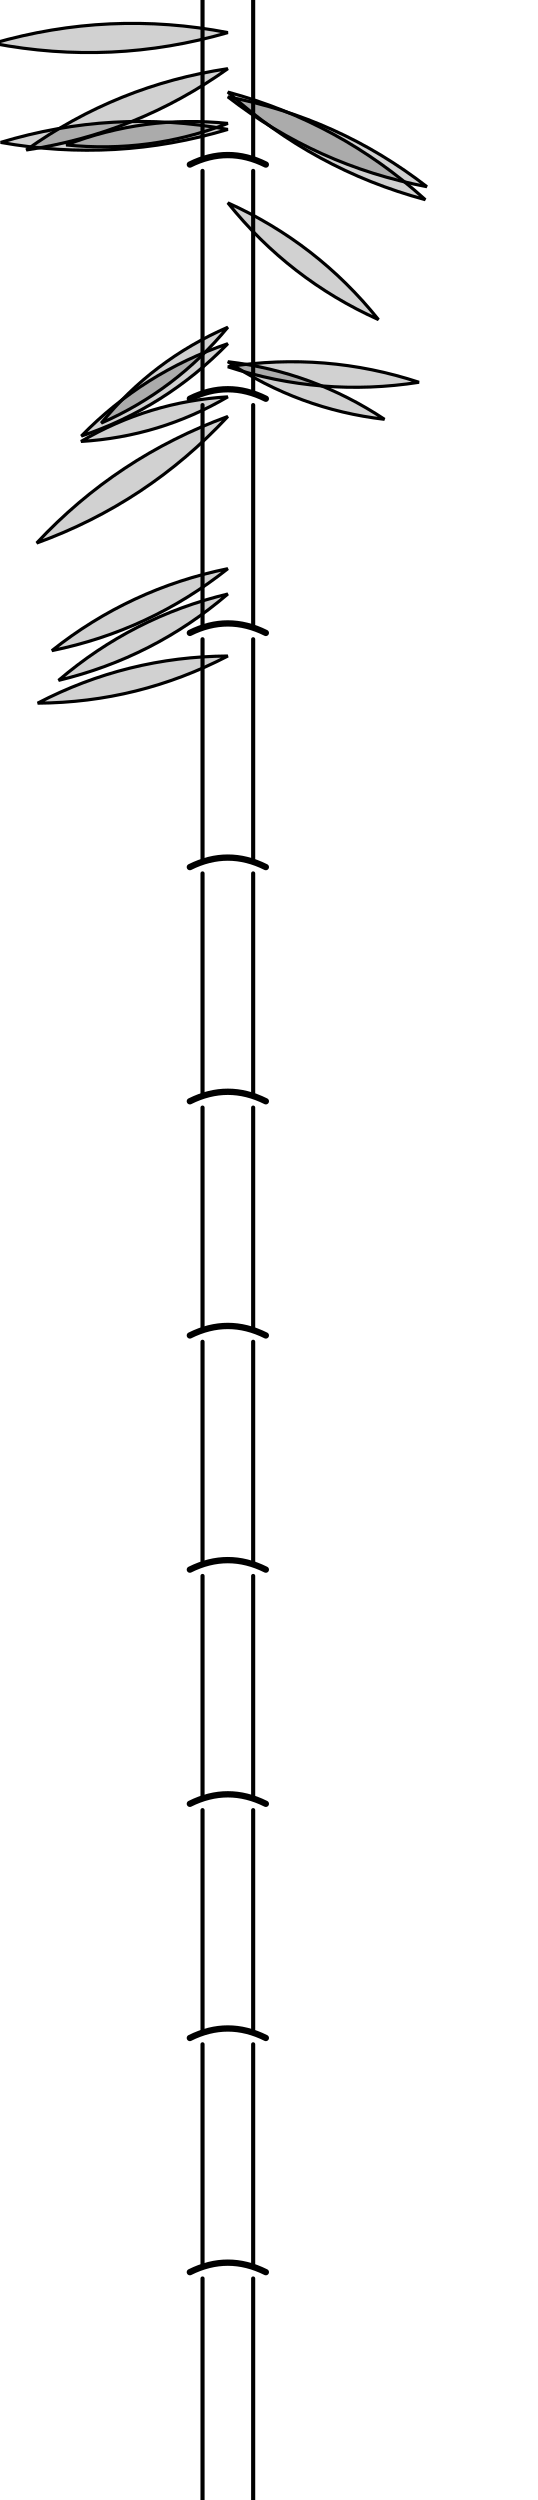
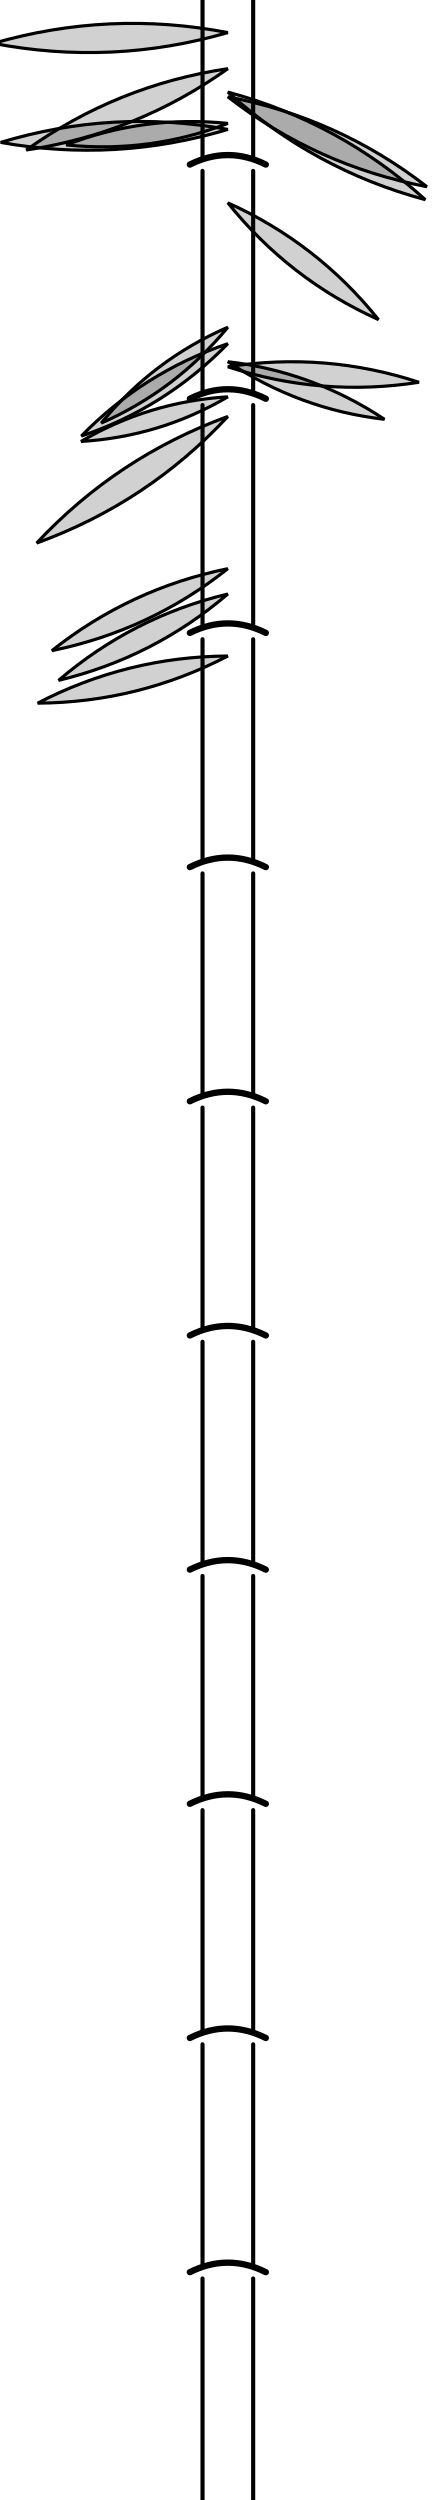
- <svg xmlns="http://www.w3.org/2000/svg" viewBox="0 110 170 790">
+ <svg xmlns="http://www.w3.org/2000/svg" viewBox="0 110 140 790">
  <g fill="none" stroke="#000" stroke-width="1.3" stroke-linecap="round">
    <path d="M64 900V830M80 900V830" />
    <path d="M60 828Q72 822 84 828" stroke-width="2" />
    <path d="M64 826V756M80 826V756" />
    <path d="M60 754Q72 748 84 754" stroke-width="2" />
    <path d="M64 752V682M80 752V682" />
    <path d="M60 680Q72 674 84 680" stroke-width="2" />
    <path d="M64 678V608M80 678V608" />
    <path d="M60 606Q72 600 84 606" stroke-width="2" />
    <path d="M64 604V534M80 604V534" />
    <path d="M60 532Q72 526 84 532" stroke-width="2" />
    <path d="M64 530V460M80 530V460" />
    <path d="M60 458Q72 452 84 458" stroke-width="2" />
    <path d="M64 456V386M80 456V386" />
    <path d="M60 384Q72 378 84 384" stroke-width="2" />
    <path d="M64 382V312M80 382V312" />
    <path d="M60 310Q72 304 84 310" stroke-width="2" />
    <path d="M64 308V238M80 308V238" />
    <path d="M60 236Q72 230 84 236" stroke-width="2" />
    <path d="M64 234V164M80 234V164" />
    <path d="M60 162Q72 156 84 162" stroke-width="2" />
    <path d="M64 160V90M80 160V90" />
    <path d="M60 88Q72 82 84 88" stroke-width="2" />
  </g>
  <g fill="#000" fill-opacity="0.18" stroke="#000" stroke-width="1">
    <path d="M72 131.7Q37.1 136.9 8.3 157.4Q43.2 152.2 72 131.7Z" />
    <path d="M72 317.3Q40.2 317.5 11.9 332.2Q43.7 332 72 317.3Z" />
    <path d="M72 225.9Q101.6 235.6 132.4 230.8Q102.8 221.1 72 225.9Z" />
    <path d="M72 235.4Q47.1 236.9 25.6 249.5Q50.5 248 72 235.4Z" />
    <path d="M72 139.1Q99.1 163.6 134.4 173.1Q107.3 148.6 72 139.1Z" />
    <path d="M72 213.4Q48.3 223.7 32 243.7Q55.6 233.3 72 213.4Z" />
    <path d="M72 241.6Q37 254.4 11.6 281.6Q46.6 268.9 72 241.6Z" />
    <path d="M72 174.1Q91.4 198.3 119.6 211Q100.2 186.8 72 174.1Z" />
    <path d="M72 150.9Q35.6 144.3 0.2 155Q36.6 161.5 72 150.9Z" />
    <path d="M72 120.3Q34.6 113.1 -2.1 123.7Q35.4 130.9 72 120.3Z" />
    <path d="M72 218.6Q45.3 227.7 25.7 247.8Q52.3 238.8 72 218.6Z" />
    <path d="M72 289.7Q41.1 296 16.4 315.6Q47.3 309.3 72 289.7Z" />
    <path d="M72 224.3Q94.6 239.4 121.5 242.5Q98.9 227.5 72 224.3Z" />
    <path d="M72 140.6Q100.1 162.4 134.9 169Q106.9 147.3 72 140.6Z" />
    <path d="M72 297.7Q42 304.9 18.5 325Q48.5 317.8 72 297.7Z" />
    <path d="M72 149Q45.6 146.3 20.9 155.8Q47.3 158.5 72 149Z" />
  </g>
</svg>
